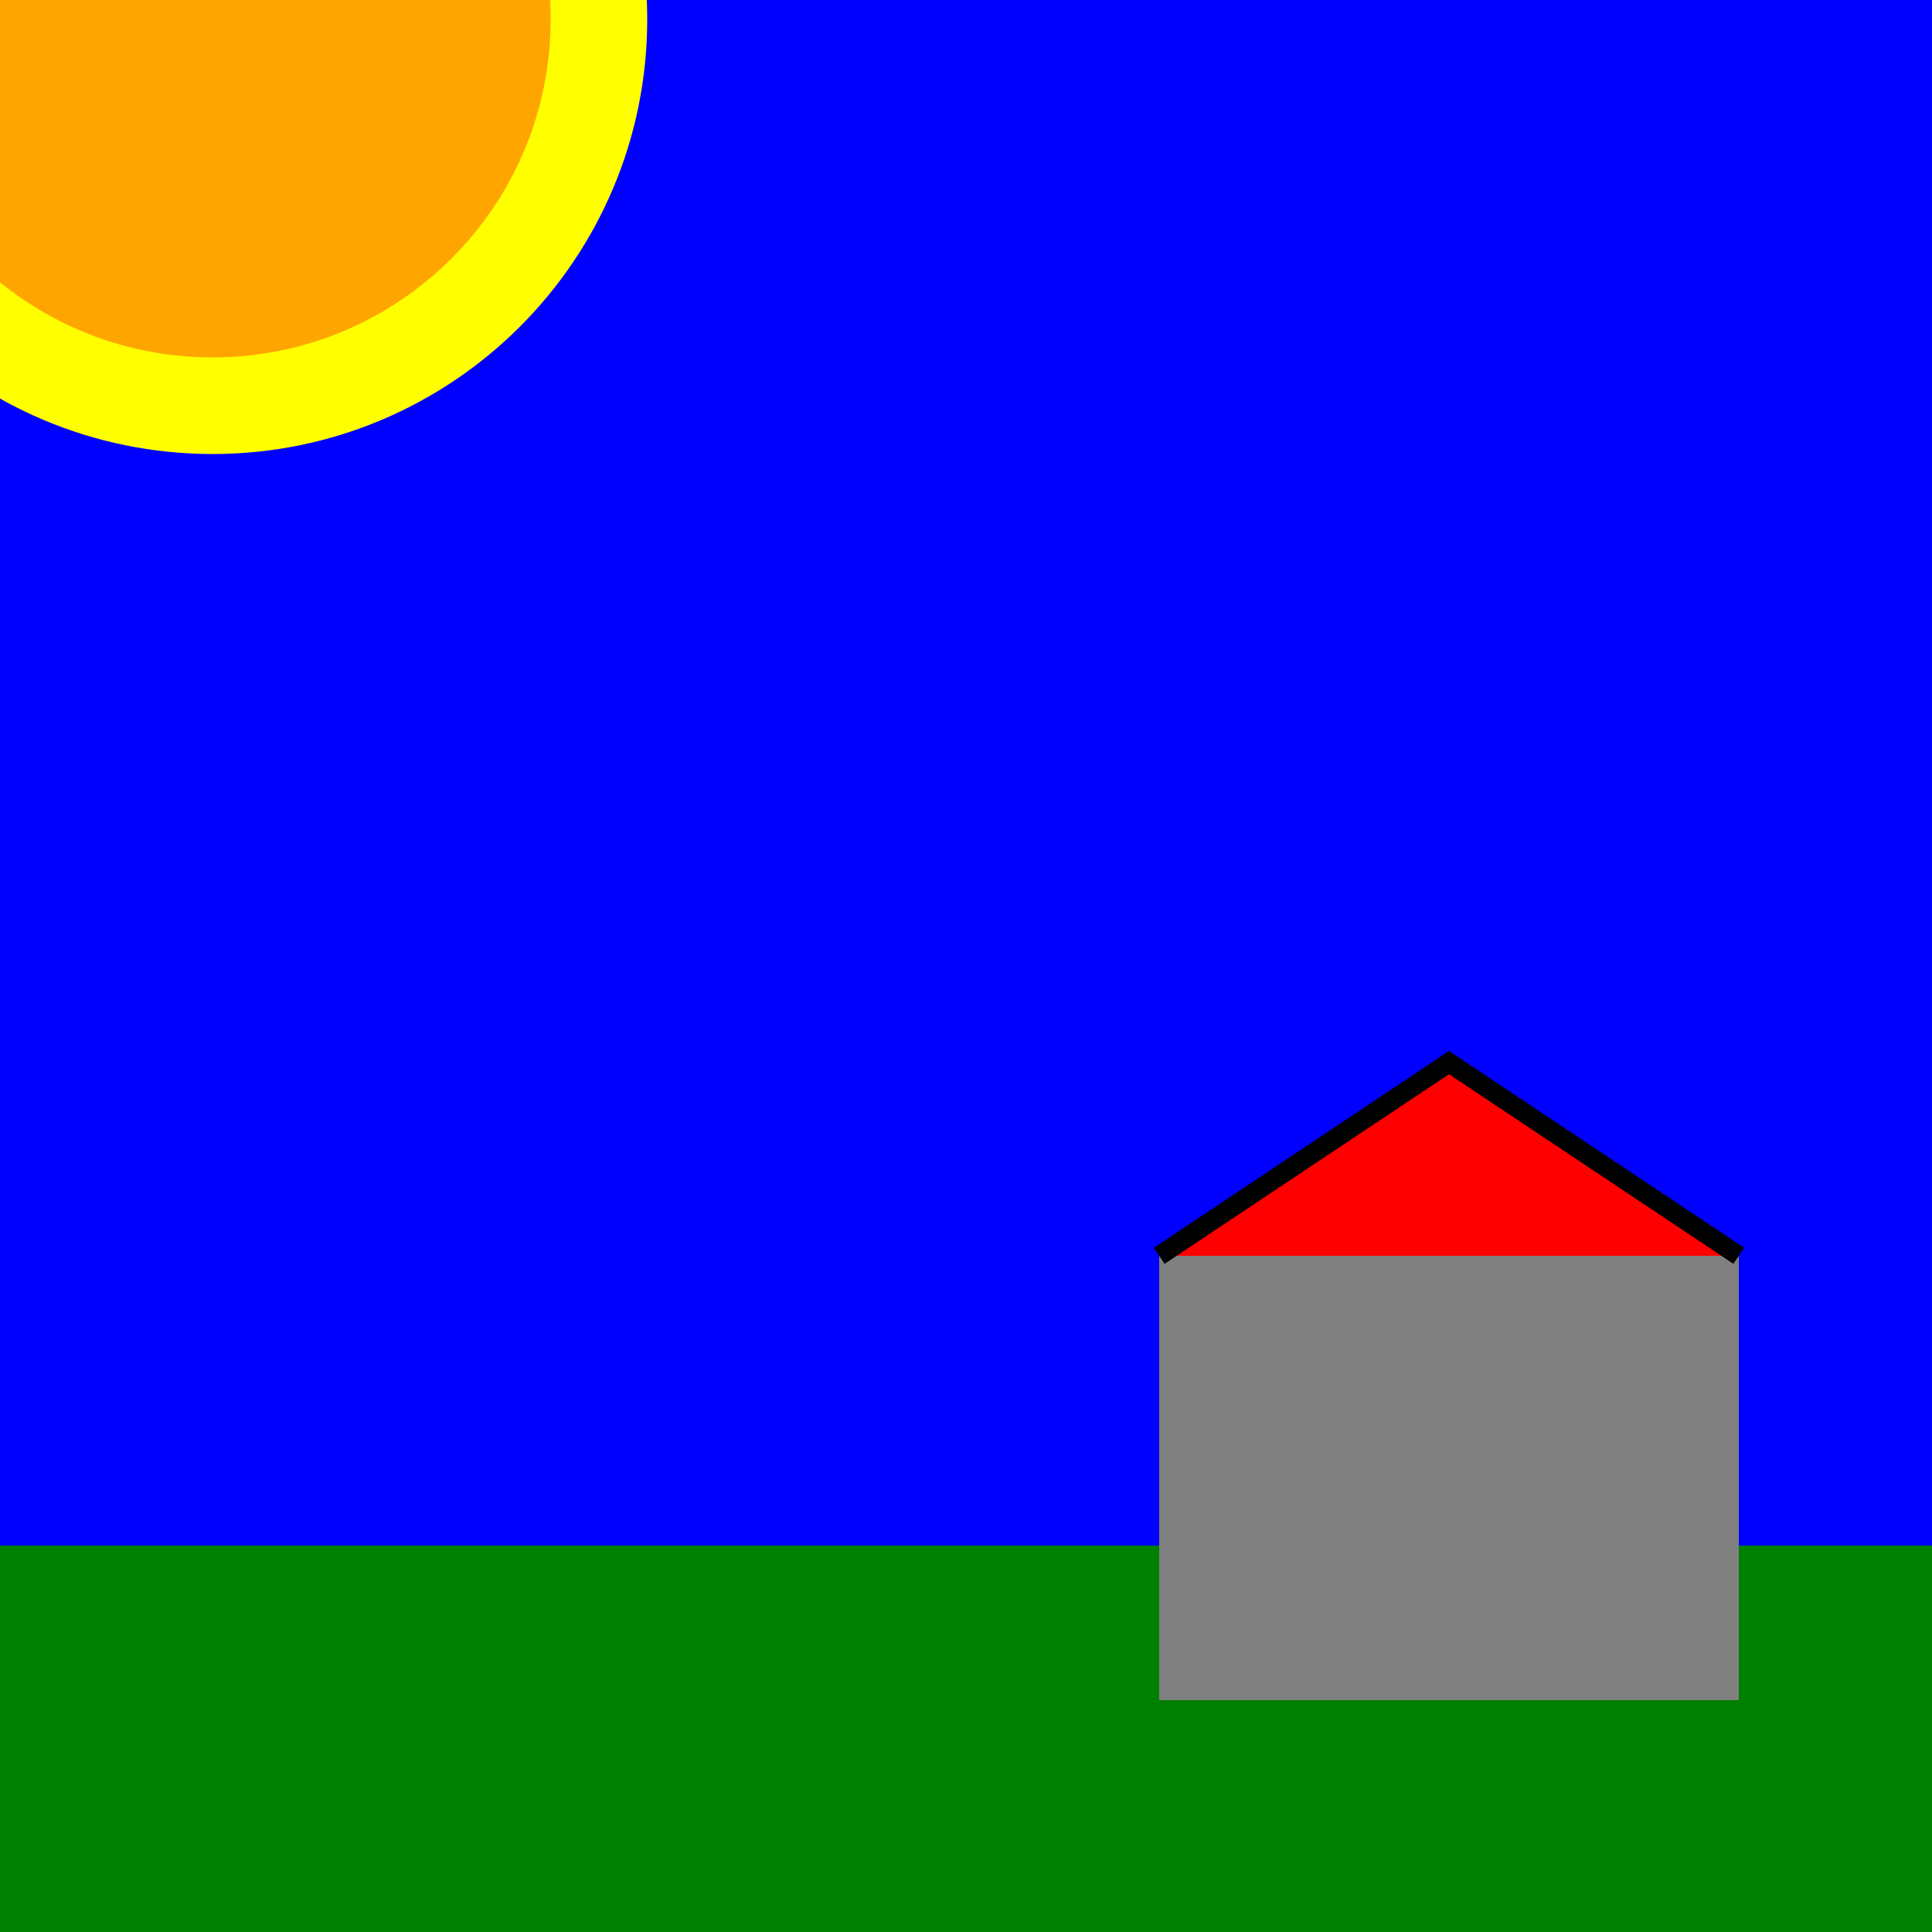
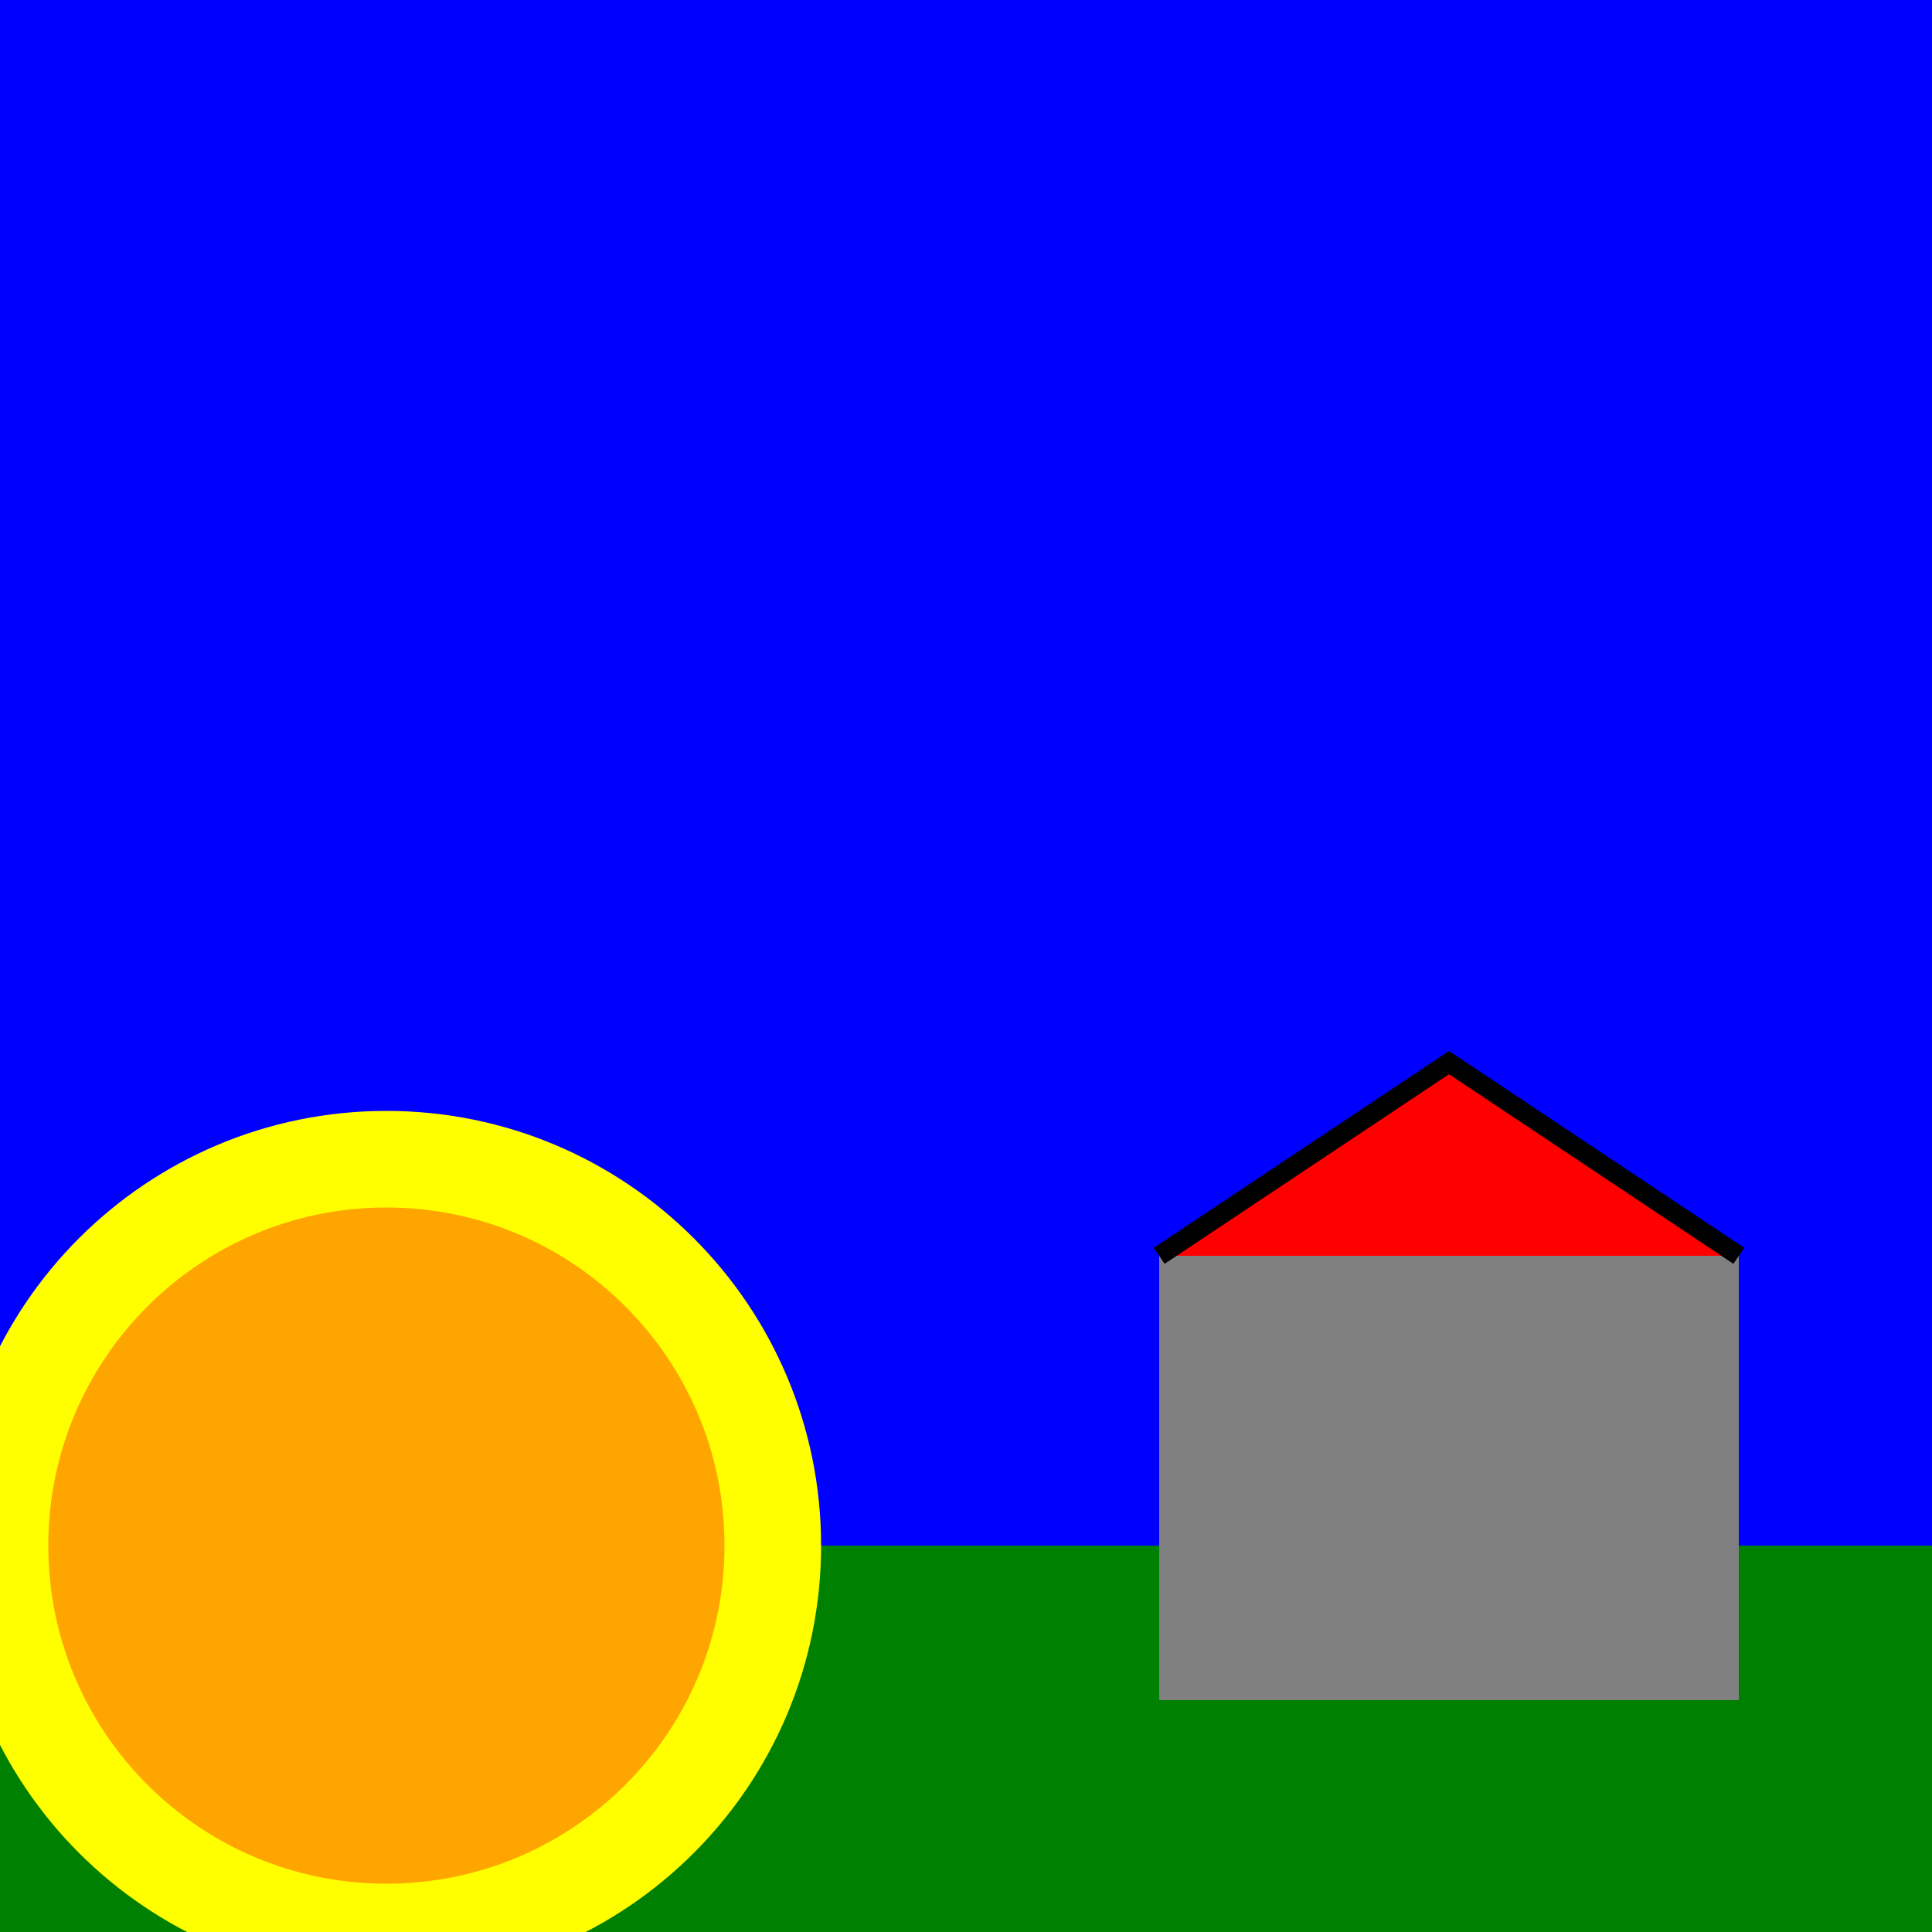
<svg width="100" height="100">
  <g id="sol">
    <rect x="0" y="80" width="100" height="20" fill="green" cx="110" />
  </g>
  <g id="ciel" cx="110">
    <rect x="0" y="0" width="100" height="80" fill="blue" />
    <g id="soleil">
-       <circle cx="11" cy="1" r="20" stroke="yellow" fill="orange" stroke-width="5">
+       <circle cx="20" cy="80" r="20" stroke="yellow" fill="orange" stroke-width="5">
        <driven target="cx" by="sun_x" />
        <driven target="cy" by="sun_y" />
      </circle>
    </g>
  </g>
  <g id="maison">
-     <rect x="60" y="65" width="30" height="23" fill="gray" />
+     <rect x="60" y="65" width="30" height="23" fill="gray">
+       <driven target="x" by="house_x" />
+       <driven target="y" by="house_y" />
+     </rect>
    <polyline points="60 65 75 55 90 65" stroke="black" fill="red" stroke-width="1" />
  </g>
</svg>
